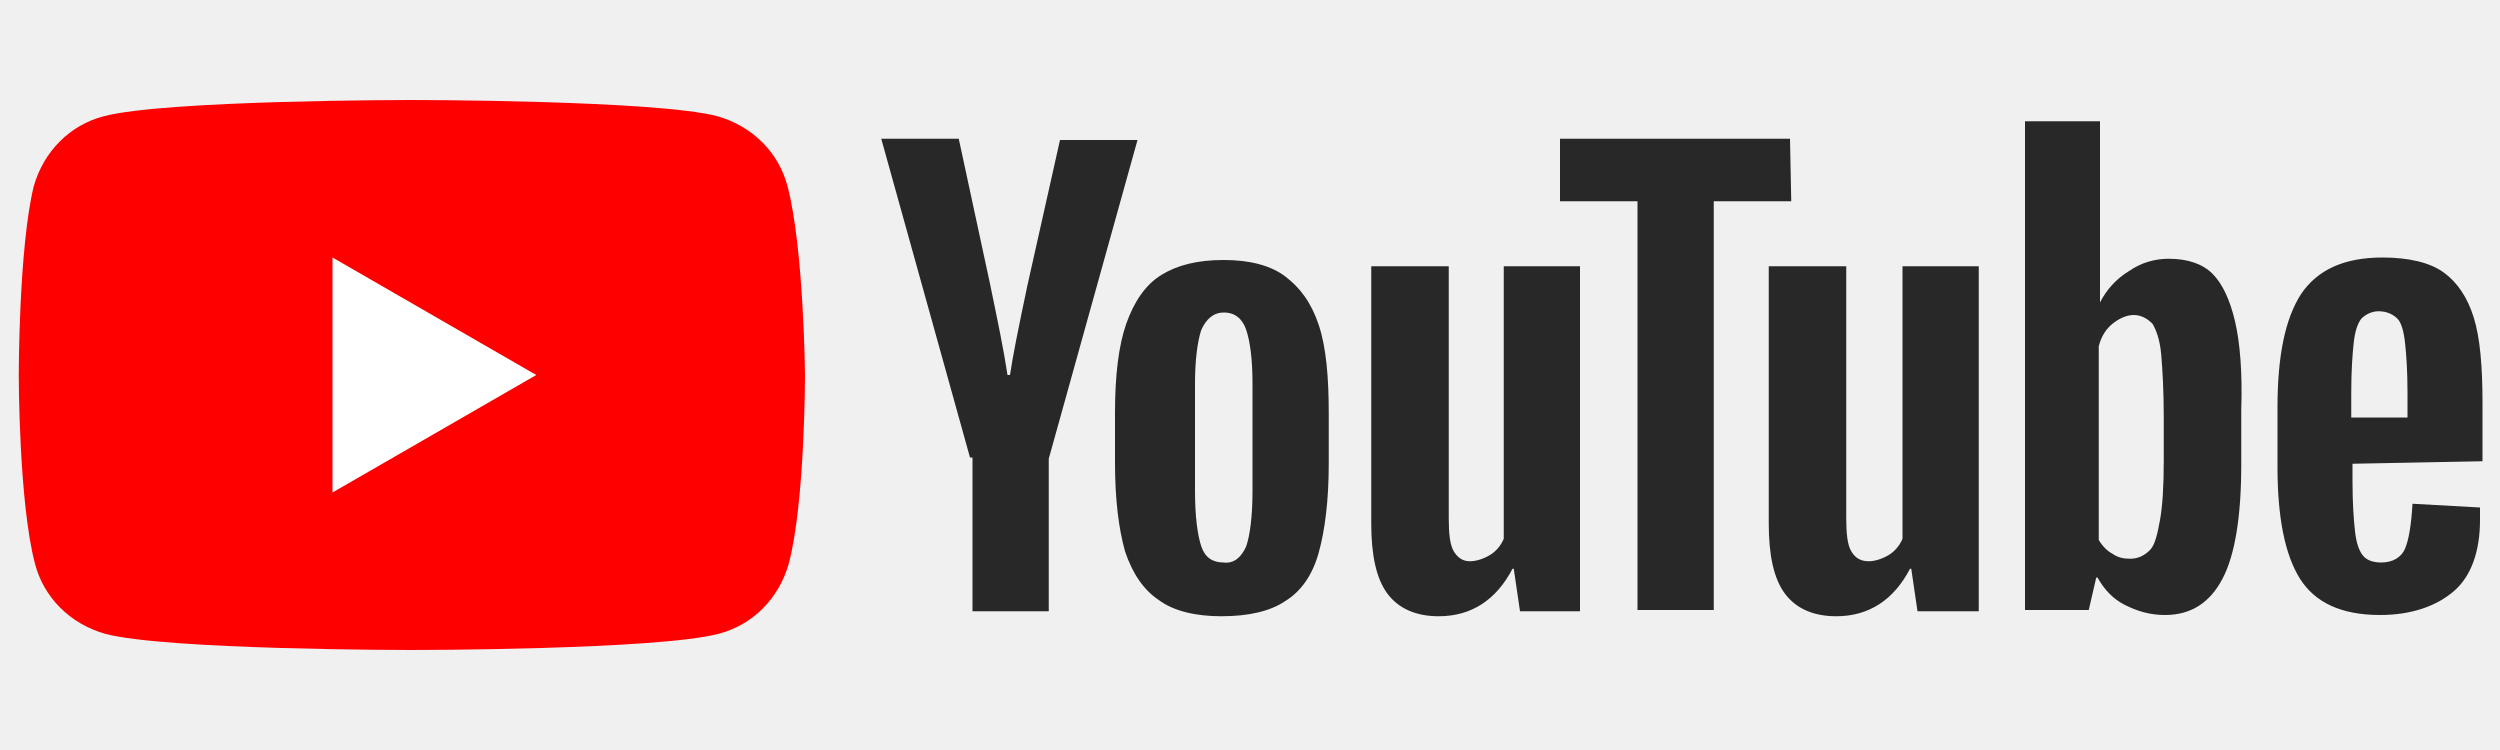
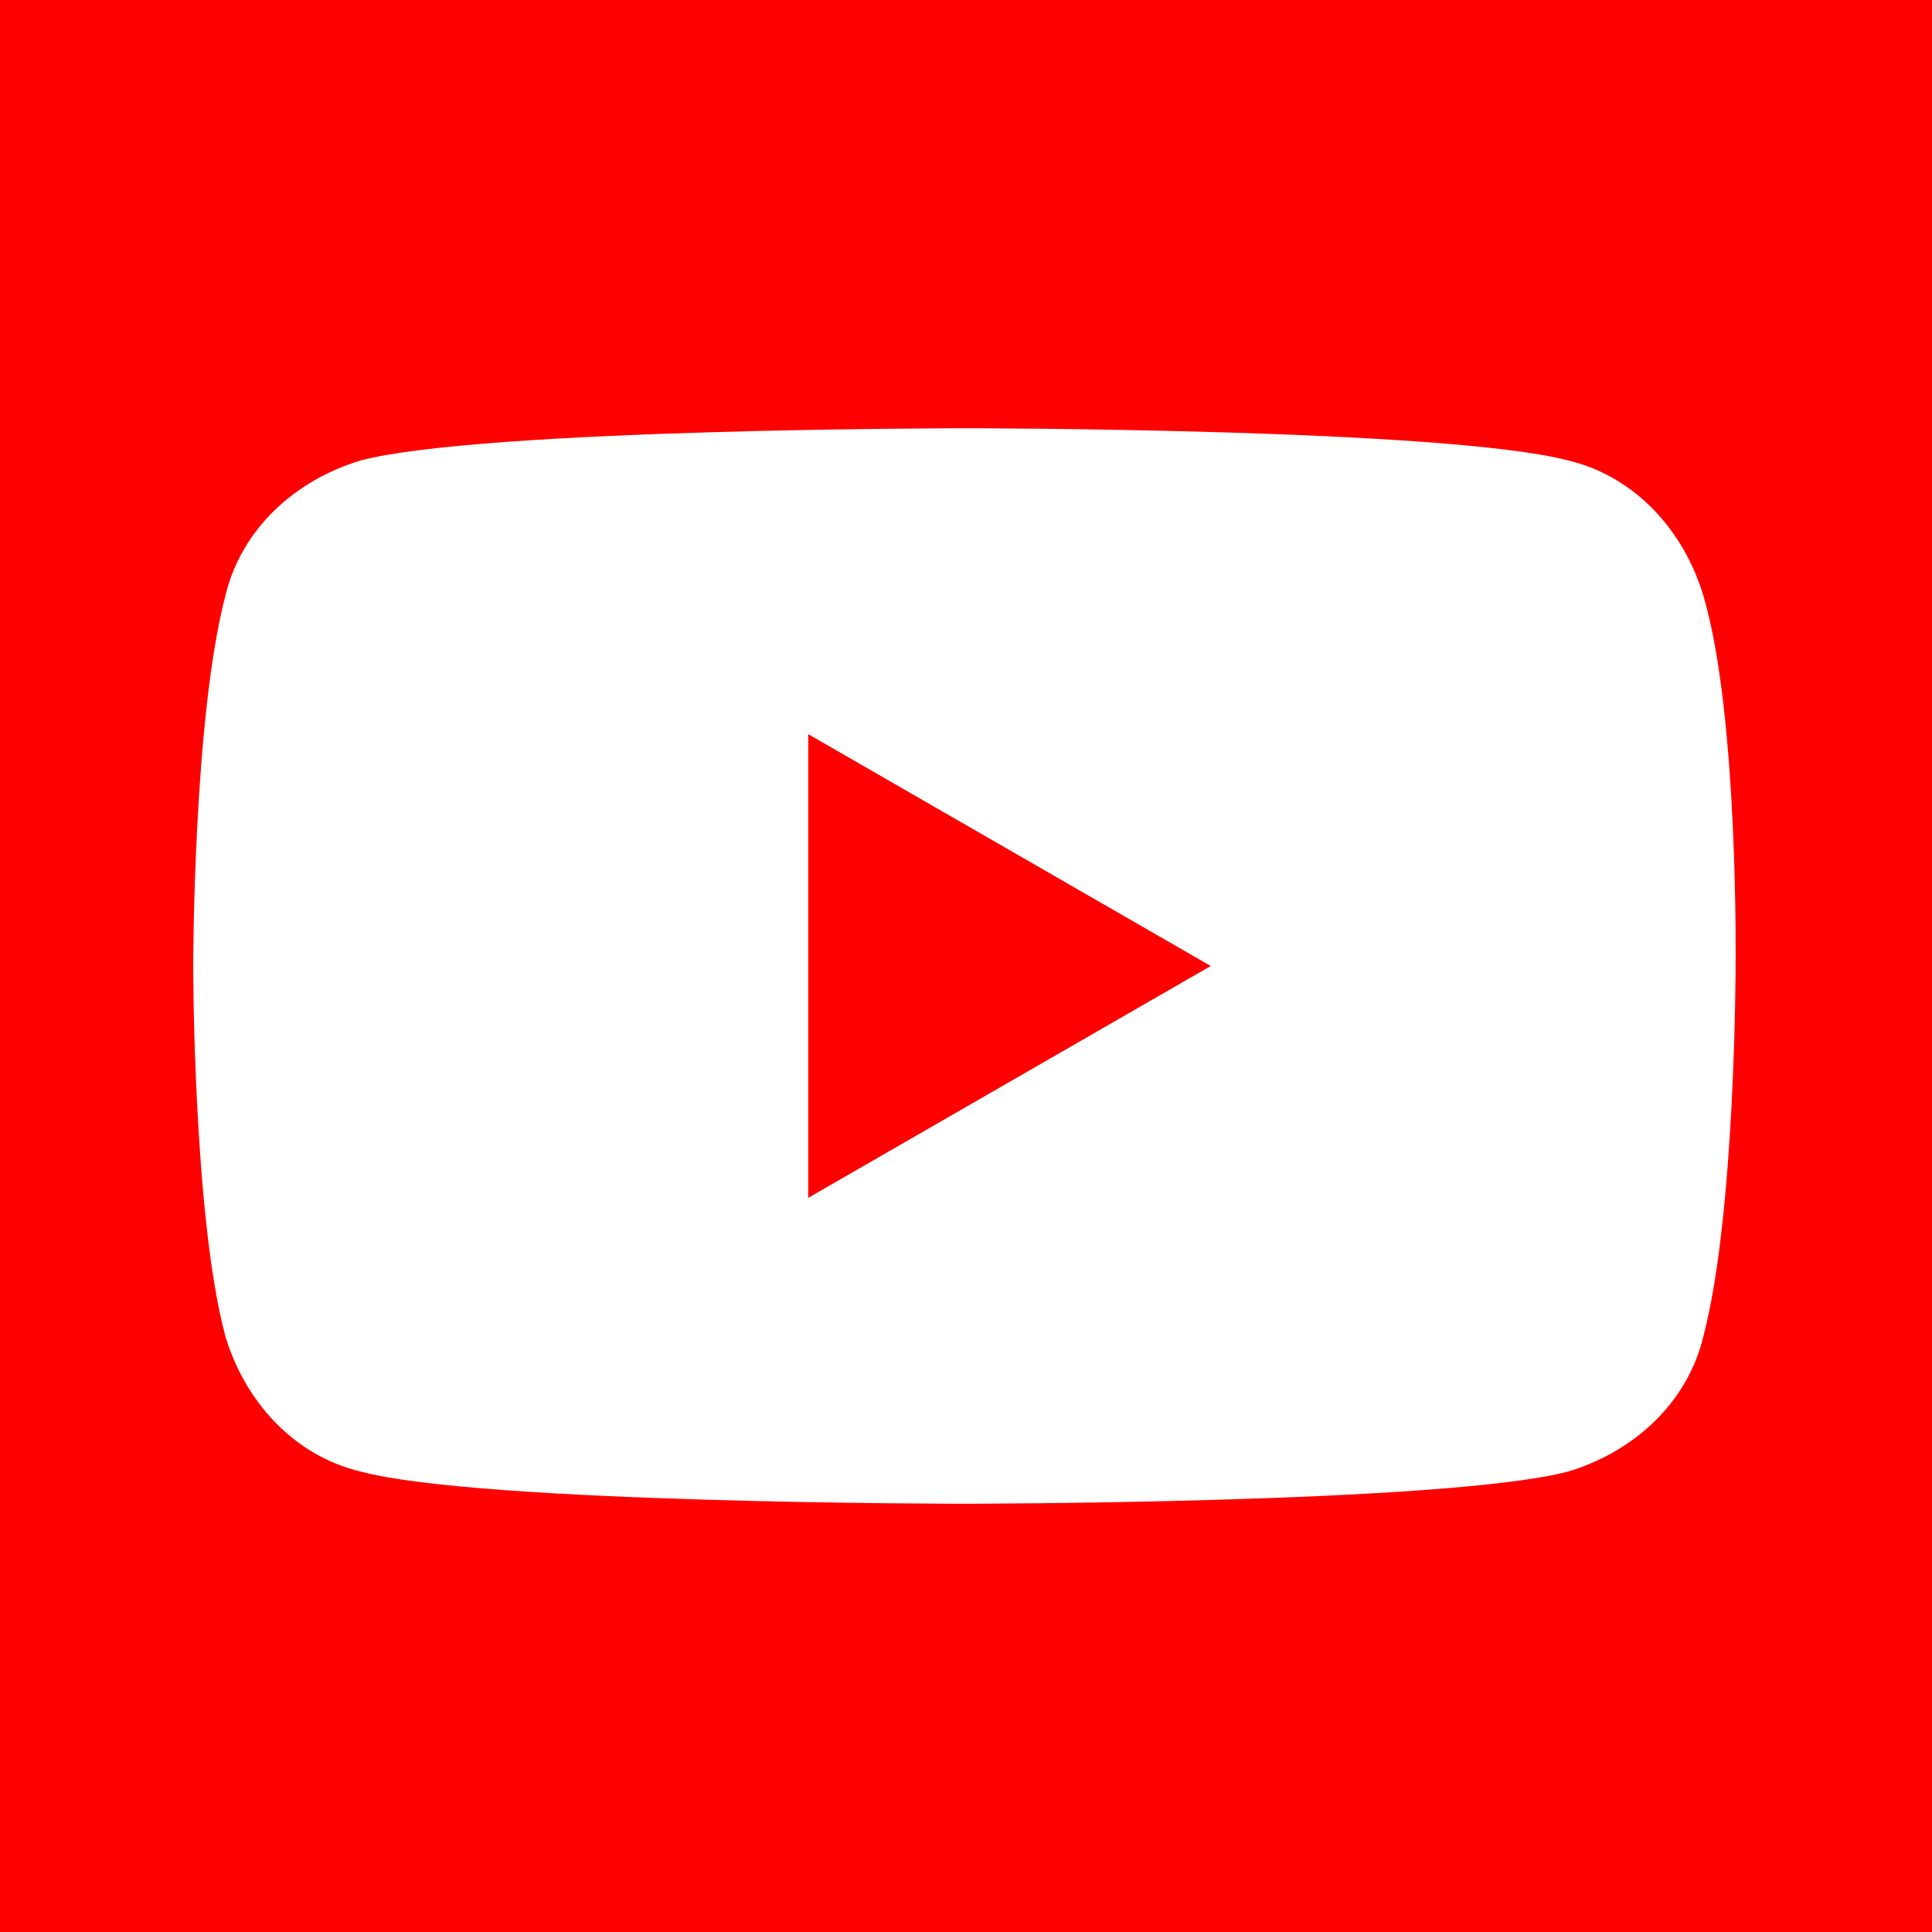
- <svg xmlns="http://www.w3.org/2000/svg" viewBox="0 0 200 60">
-   <path fill="#F00" d="M63 14.9c-.7-2.7-2.8-4.8-5.6-5.6C52.5 8 32.9 8 32.9 8S13.2 8 8.3 9.3c-2.7.7-4.8 2.8-5.6 5.6C1.5 19.8 1.5 30 1.5 30s0 10.2 1.3 15.1c.7 2.7 2.8 4.8 5.6 5.6C13.2 52 32.9 52 32.9 52s19.7 0 24.6-1.3c2.7-.7 4.8-2.8 5.6-5.6 1.3-4.9 1.3-15.1 1.3-15.1s-.1-10.2-1.4-15.1z" />
-   <path fill="#FFF" d="M26.6 39.4L42.9 30l-16.3-9.4z" />
-   <g>
-     <g fill="#282828">
-       <path d="M92.7 48c-1.2-.8-2.1-2.1-2.7-3.9-.5-1.8-.8-4.1-.8-7.1v-4c0-3 .3-5.4.9-7.1s1.5-3.1 2.8-3.9 2.9-1.2 5-1.2c2 0 3.7.4 4.9 1.3s2.1 2.1 2.7 3.9.8 4.2.8 7.1v4c0 2.9-.3 5.3-.8 7.1s-1.4 3.1-2.7 3.9c-1.2.8-2.9 1.2-5.1 1.2-2 0-3.8-.4-5-1.3zm7-4.3c.3-.9.5-2.4.5-4.4v-8.6c0-2-.2-3.4-.5-4.3-.3-.9-.9-1.4-1.8-1.4-.8 0-1.4.5-1.8 1.4-.3.9-.5 2.4-.5 4.3v8.6c0 2 .2 3.5.5 4.4.3.9.9 1.3 1.8 1.3.8.1 1.4-.4 1.8-1.3zM188.2 37.1v1.4c0 1.8.1 3.1.2 4 .1.9.3 1.5.6 1.9.3.4.8.6 1.5.6.9 0 1.6-.4 1.9-1.1s.5-1.9.6-3.6l5.4.3v1c0 2.5-.7 4.5-2.1 5.7s-3.4 1.9-5.9 1.9c-3.1 0-5.2-1-6.4-2.9-1.2-1.9-1.8-4.9-1.8-8.9v-4.8c0-4.1.6-7.1 1.9-9.1 1.3-1.9 3.4-2.9 6.5-2.9 2.1 0 3.8.4 4.9 1.2s1.9 2 2.4 3.6.7 3.9.7 6.8v4.7l-10.4.2zm.7-11.6c-.3.4-.5 1-.6 1.9s-.2 2.2-.2 4v2h4.5v-2c0-1.8-.1-3.1-.2-4s-.3-1.6-.6-1.9-.8-.6-1.5-.6c-.5 0-1 .2-1.4.6zM77.6 36.6l-7.1-25.5h6.2l2.5 11.6c.6 2.9 1.1 5.3 1.4 7.3h.2c.2-1.4.7-3.9 1.4-7.2l2.6-11.6H91l-7.1 25.5v12.2h-6.1V36.6zM126.4 21.3v27.6h-4.8l-.5-3.4h-.1c-1.3 2.5-3.3 3.8-5.9 3.8-1.8 0-3.2-.6-4.1-1.8s-1.3-3.1-1.3-5.6V21.3h6.2v20.2c0 1.2.1 2.1.4 2.6.3.5.7.8 1.3.8.5 0 1.1-.2 1.6-.5s.9-.8 1.1-1.3V21.3h6.1zM158.3 21.3v27.6h-4.9l-.5-3.4h-.1c-1.3 2.5-3.3 3.8-5.9 3.8-1.8 0-3.2-.6-4.1-1.8-.9-1.2-1.3-3.1-1.3-5.6V21.3h6.2v20.2c0 1.2.1 2.1.4 2.6.3.5.7.8 1.4.8.5 0 1.1-.2 1.6-.5s.9-.8 1.1-1.3V21.3h6.1z" />
-       <path d="M143.3 16.1h-6.2v32.7H131V16.1h-6.2v-5h18.4l.1 5zM178.8 25.7c-.4-1.7-1-3-1.8-3.8-.8-.8-2-1.2-3.5-1.2-1.1 0-2.2.3-3.2 1-1 .6-1.8 1.5-2.3 2.5V9.7h-6v39.1h5.1l.6-2.6h.1c.5.9 1.2 1.7 2.2 2.2s2 .8 3.2.8c2.1 0 3.6-1 4.6-2.9s1.5-5 1.5-9.1v-4.4c.1-3-.1-5.4-.5-7.1zm-5.7 11.2c0 2-.1 3.6-.3 4.7-.2 1.1-.4 2-.8 2.4s-.9.7-1.6.7c-.5 0-1-.1-1.4-.4-.4-.2-.8-.6-1.1-1.1V27.7c.2-.8.6-1.4 1.1-1.8s1.1-.7 1.7-.7c.6 0 1.1.3 1.5.7.3.5.6 1.3.7 2.5.1 1.2.2 2.8.2 5v3.5z" />
-     </g>
-   </g>
+ <svg xmlns="http://www.w3.org/2000/svg" id="Layer_1" viewBox="0 0 60 60">
+   <style>.st0{fill:red}.st1{fill:#fff}</style>
+   <path class="st0" d="M0 0h60v60H0z" />
+   <path class="st1" d="M52.9 18.5c-.6-2-2.1-3.7-4.2-4.2-3.8-1-18.7-1-18.7-1s-15 0-18.8 1c-2 .6-3.7 2.1-4.2 4.2C6 22.3 6 30 6 30s0 7.8 1 11.5c.6 2 2.1 3.7 4.2 4.2 3.7 1 18.7 1 18.7 1s15 0 18.8-1c2-.6 3.7-2.1 4.2-4.2 1-3.8 1-11.5 1-11.5s.1-7.8-1-11.5z" />
+   <path class="st0" d="M25.1 37.2L37.6 30l-12.5-7.2z" />
</svg>
